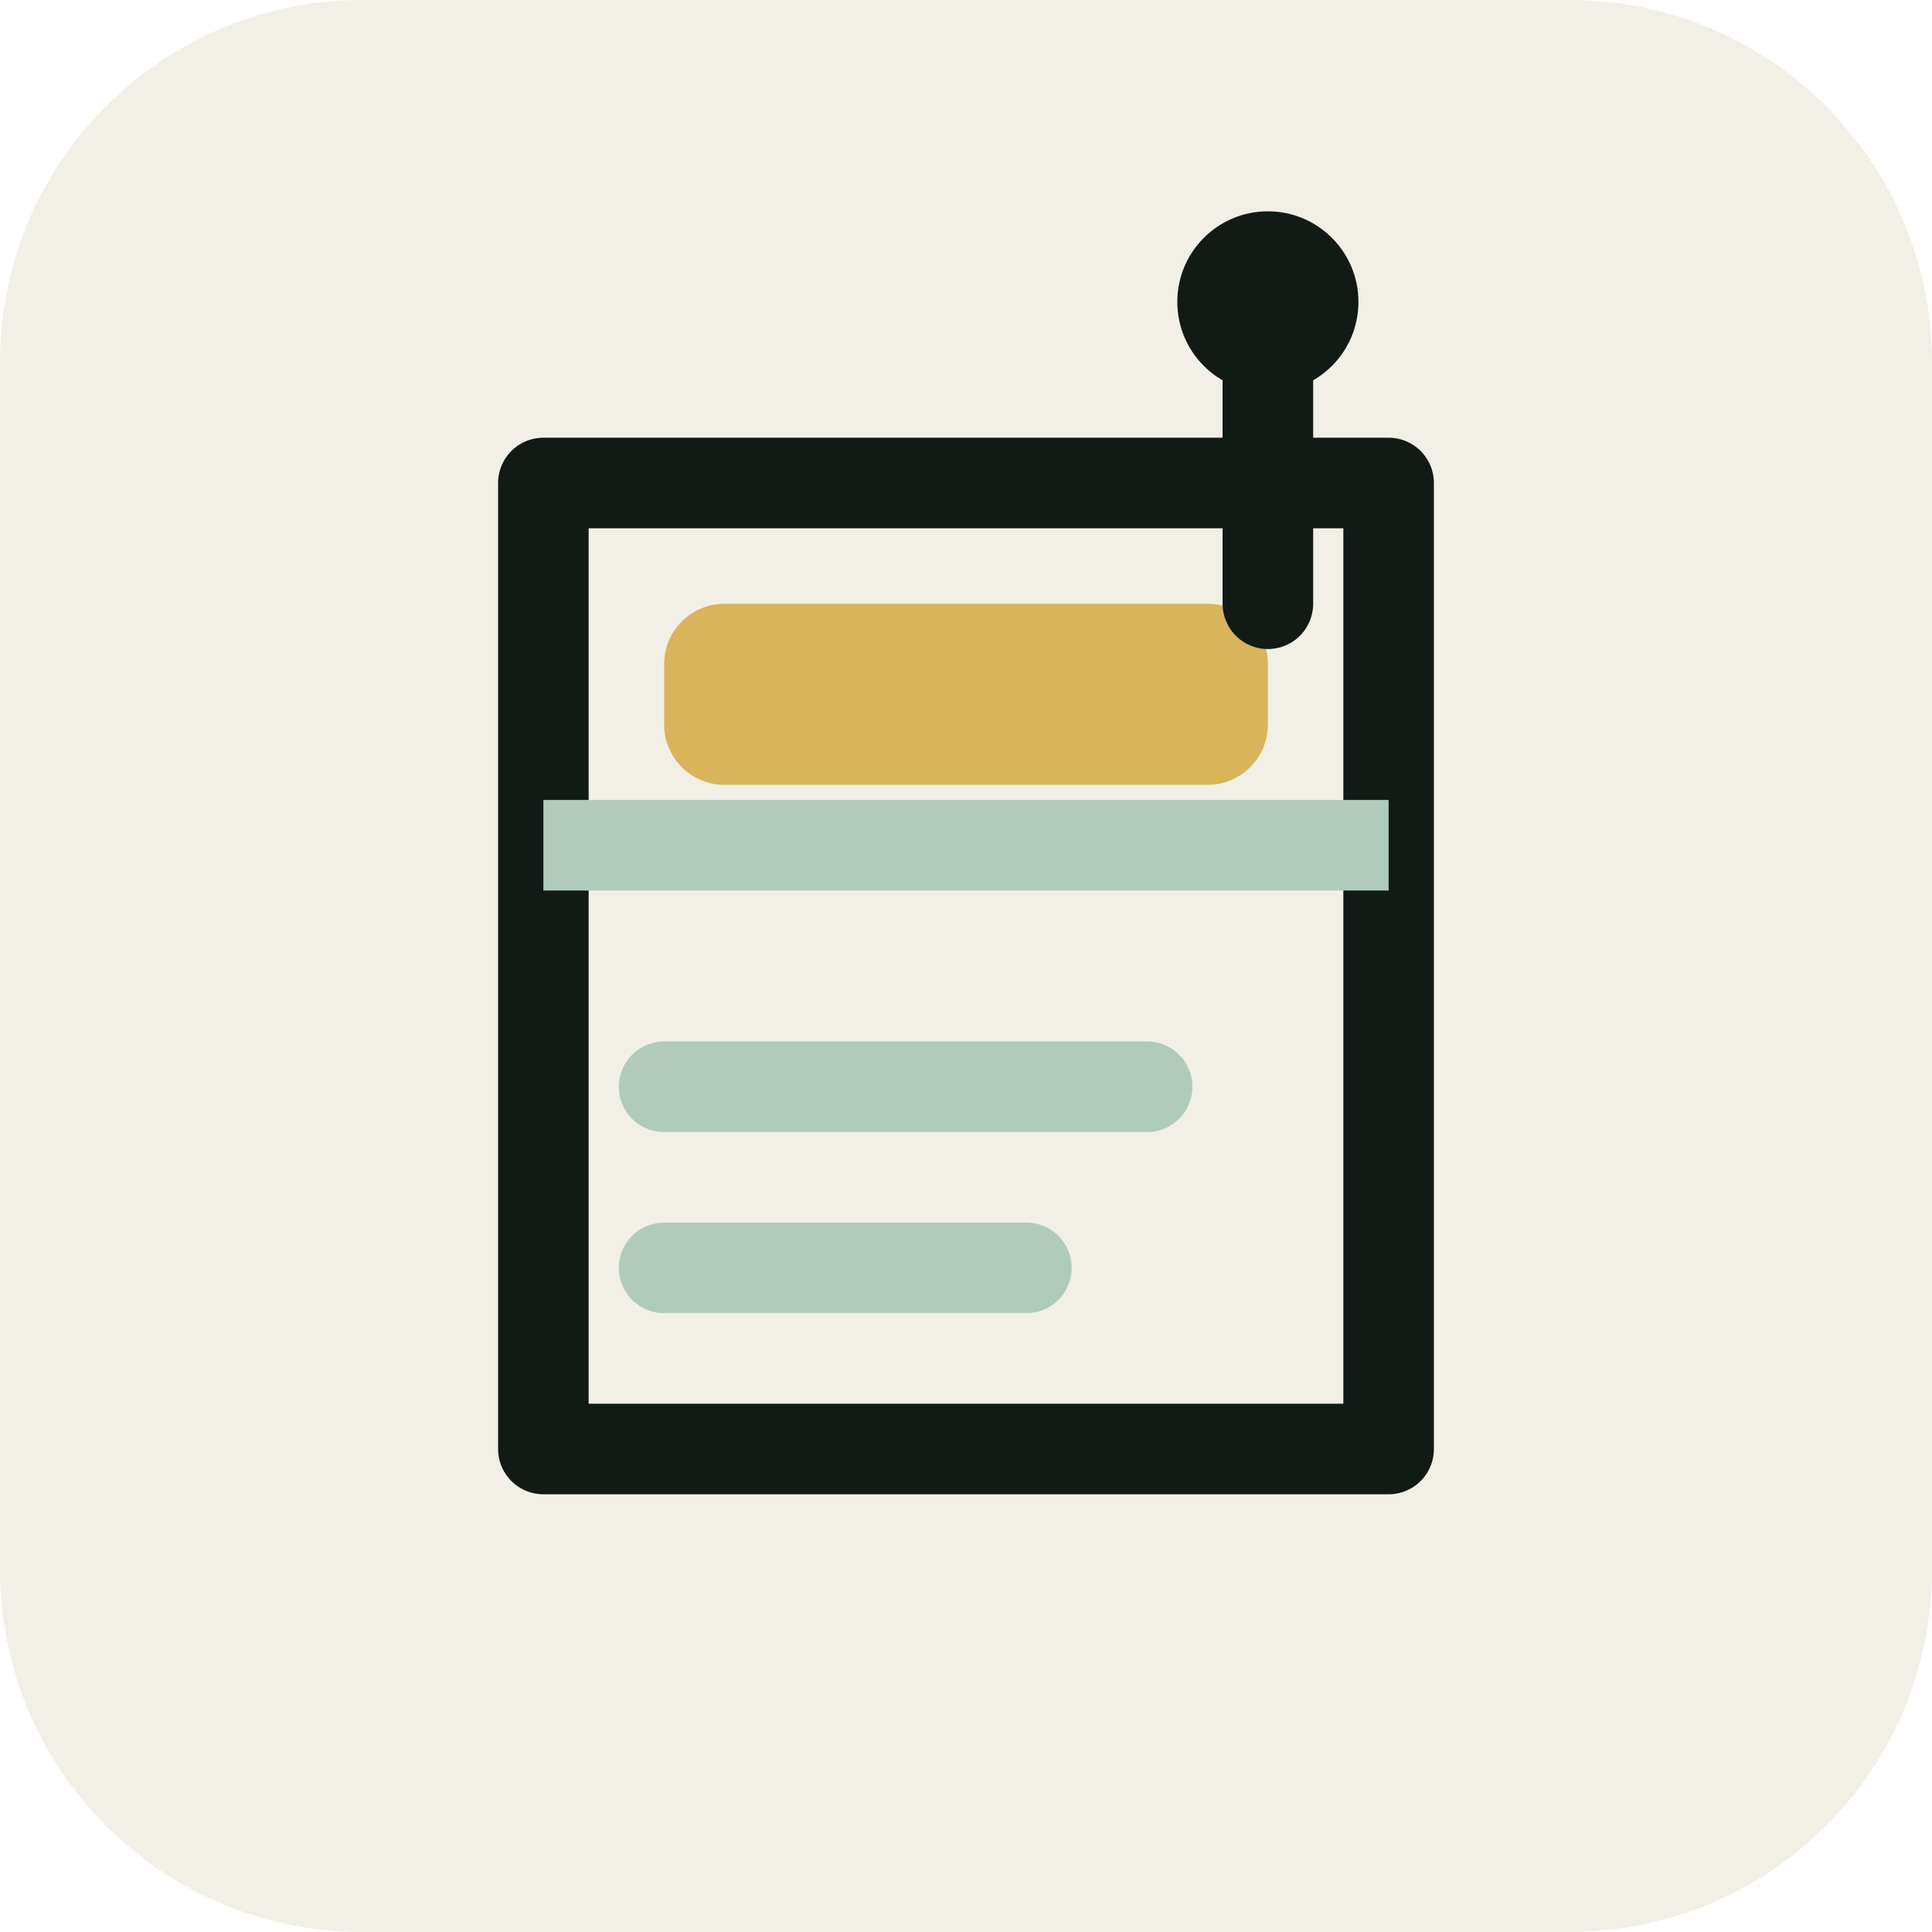
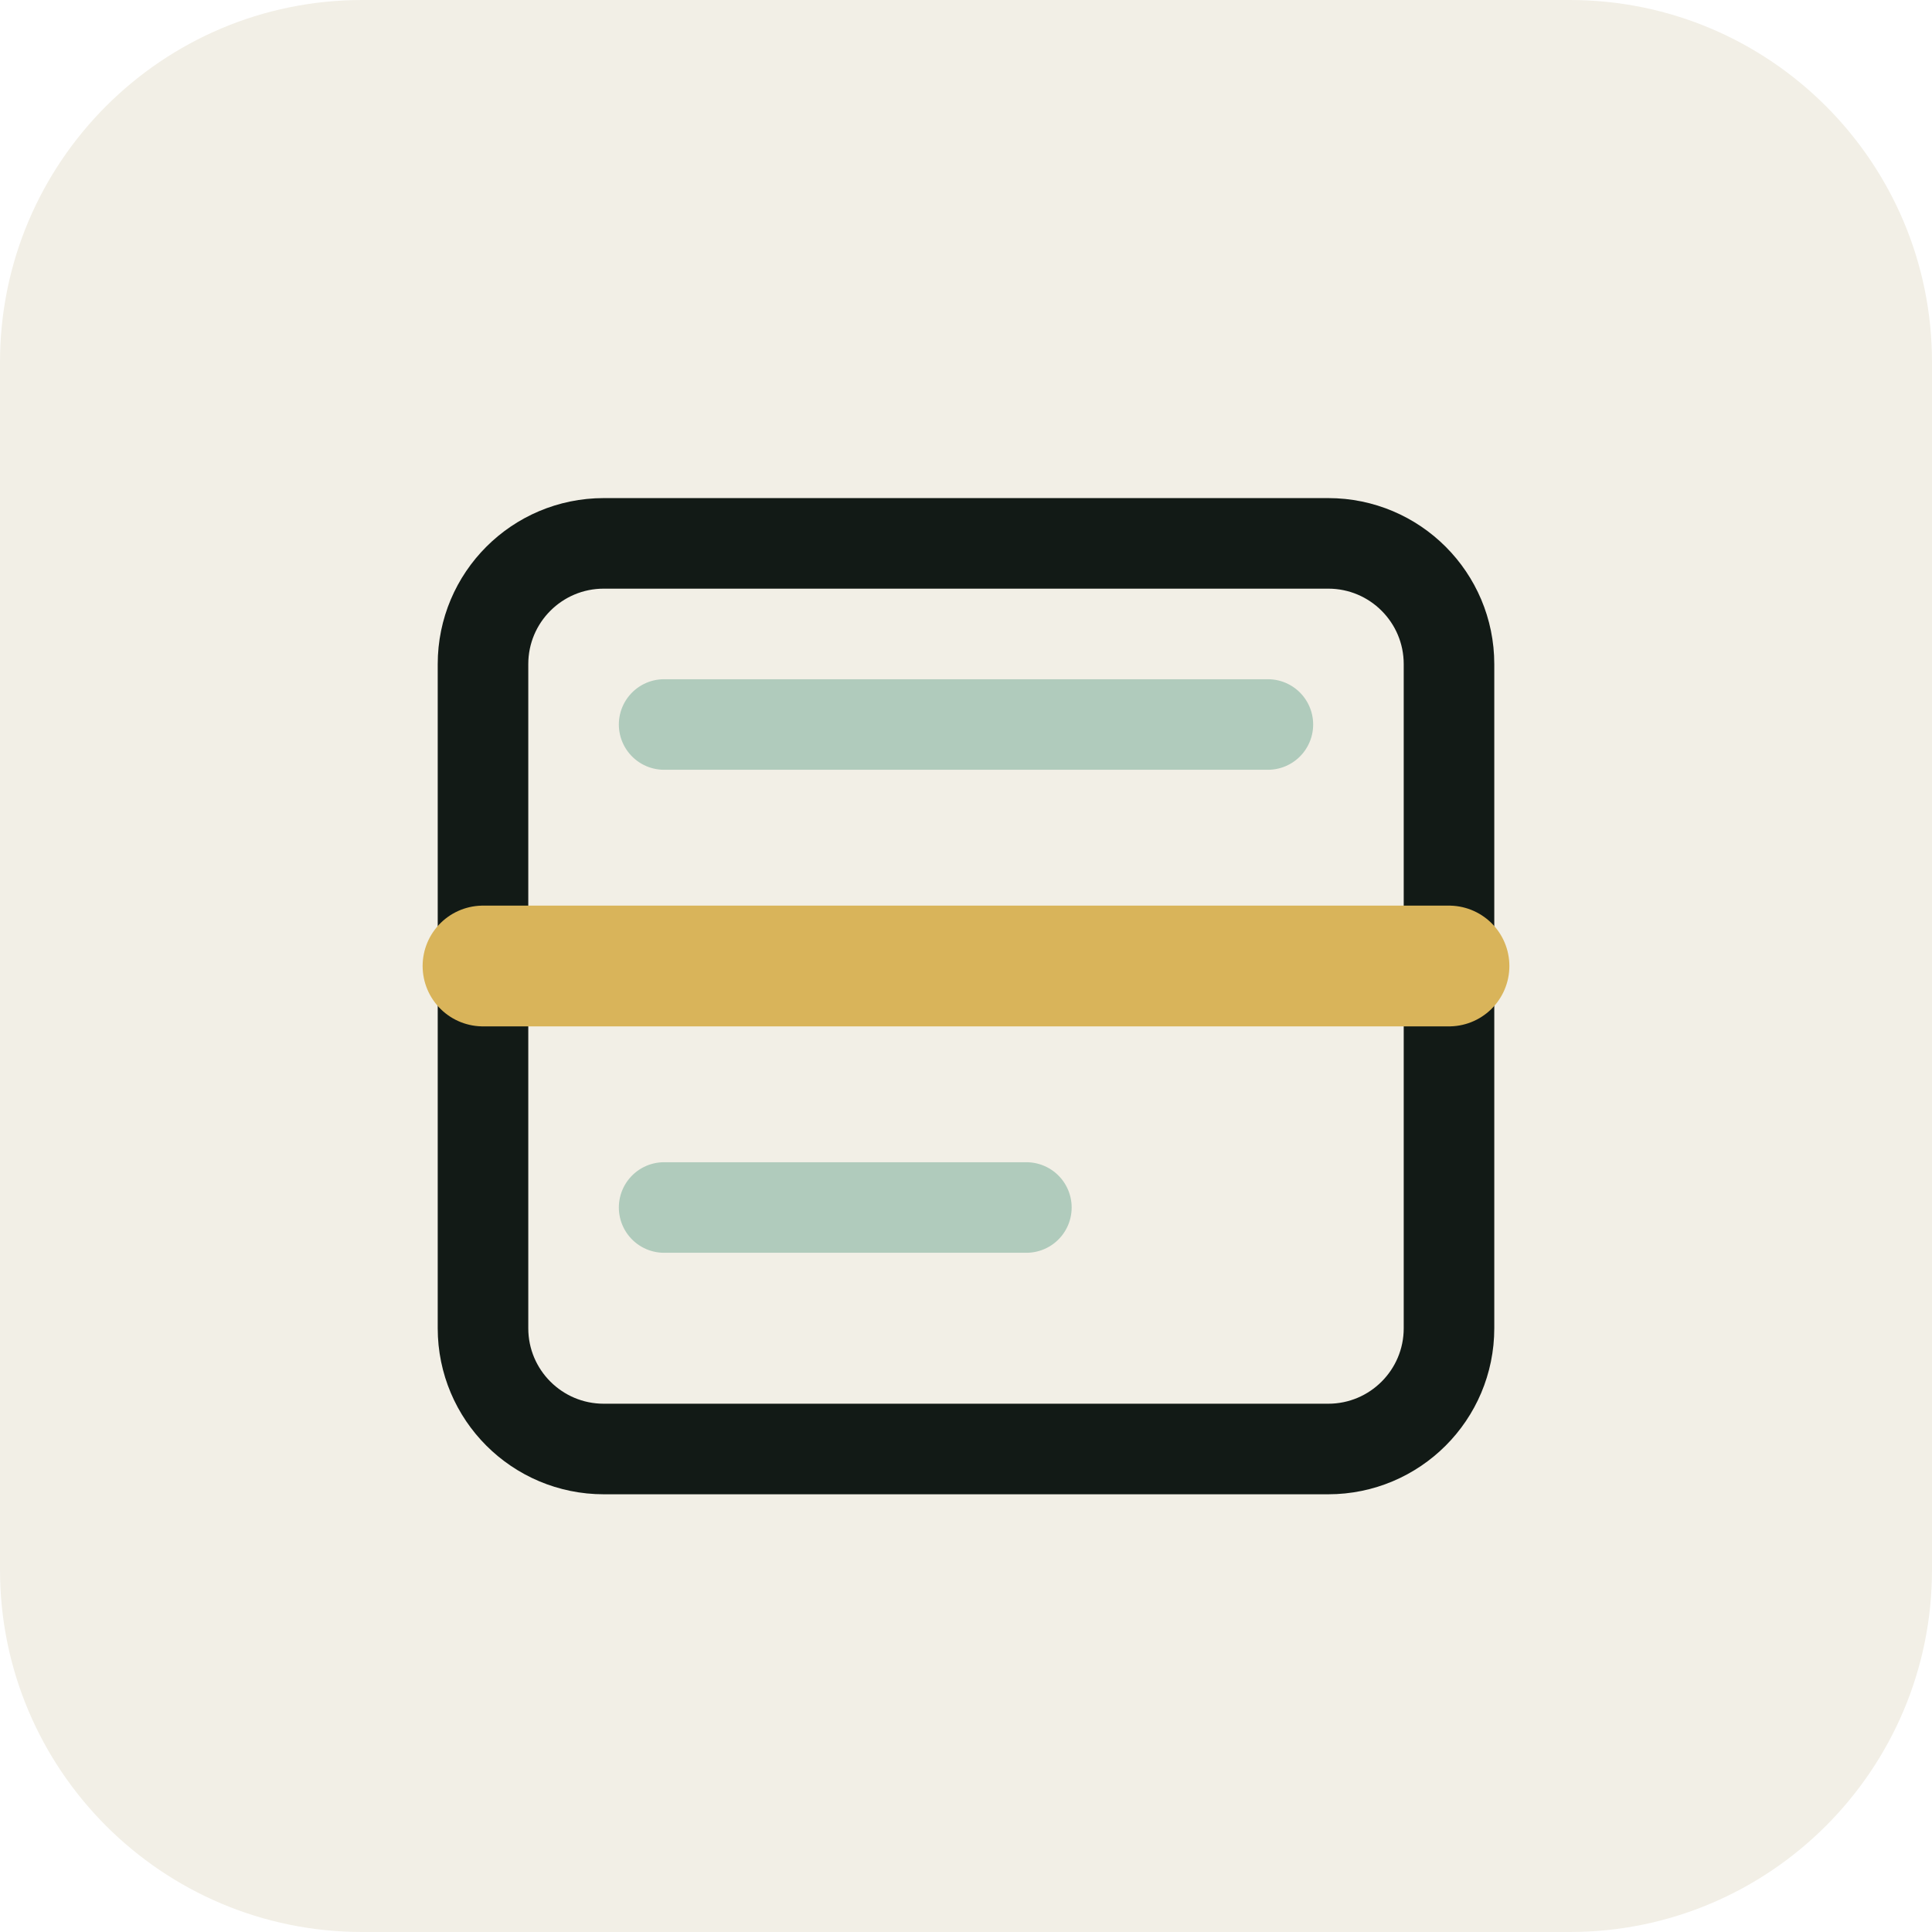
<svg xmlns="http://www.w3.org/2000/svg" viewBox="0 0 32 32" width="32" height="32" fill="none">
  <rect width="32" height="32" rx="6" fill="#F2EFE6" />
-   <path d="M9 8h14v16H9z" stroke="#121A16" stroke-width="1.5" stroke-linejoin="round" />
-   <path d="M9 14h14" stroke="#B0CBBC" stroke-width="1.5" />
-   <rect x="11" y="10" width="10" height="3" rx="1" fill="#D9B45A" />
-   <path d="M11 18h8M11 21h6" stroke="#B0CBBC" stroke-width="1.5" stroke-linecap="round" />
-   <path d="M21 6v4" stroke="#121A16" stroke-width="1.5" stroke-linecap="round" />
-   <circle cx="21" cy="5" r="1.5" fill="#121A16" />
+   <rect x="8" y="9" width="16" height="15" rx="2" stroke="#121A16" stroke-width="1.5" />
+   <line x1="8" y1="16" x2="24" y2="16" stroke="#D9B45A" stroke-width="2" stroke-linecap="round" />
+   <line x1="11" y1="12" x2="21" y2="12" stroke="#B0CBBC" stroke-width="1.5" stroke-linecap="round" />
+   <line x1="11" y1="20" x2="17" y2="20" stroke="#B0CBBC" stroke-width="1.5" stroke-linecap="round" />
</svg>
